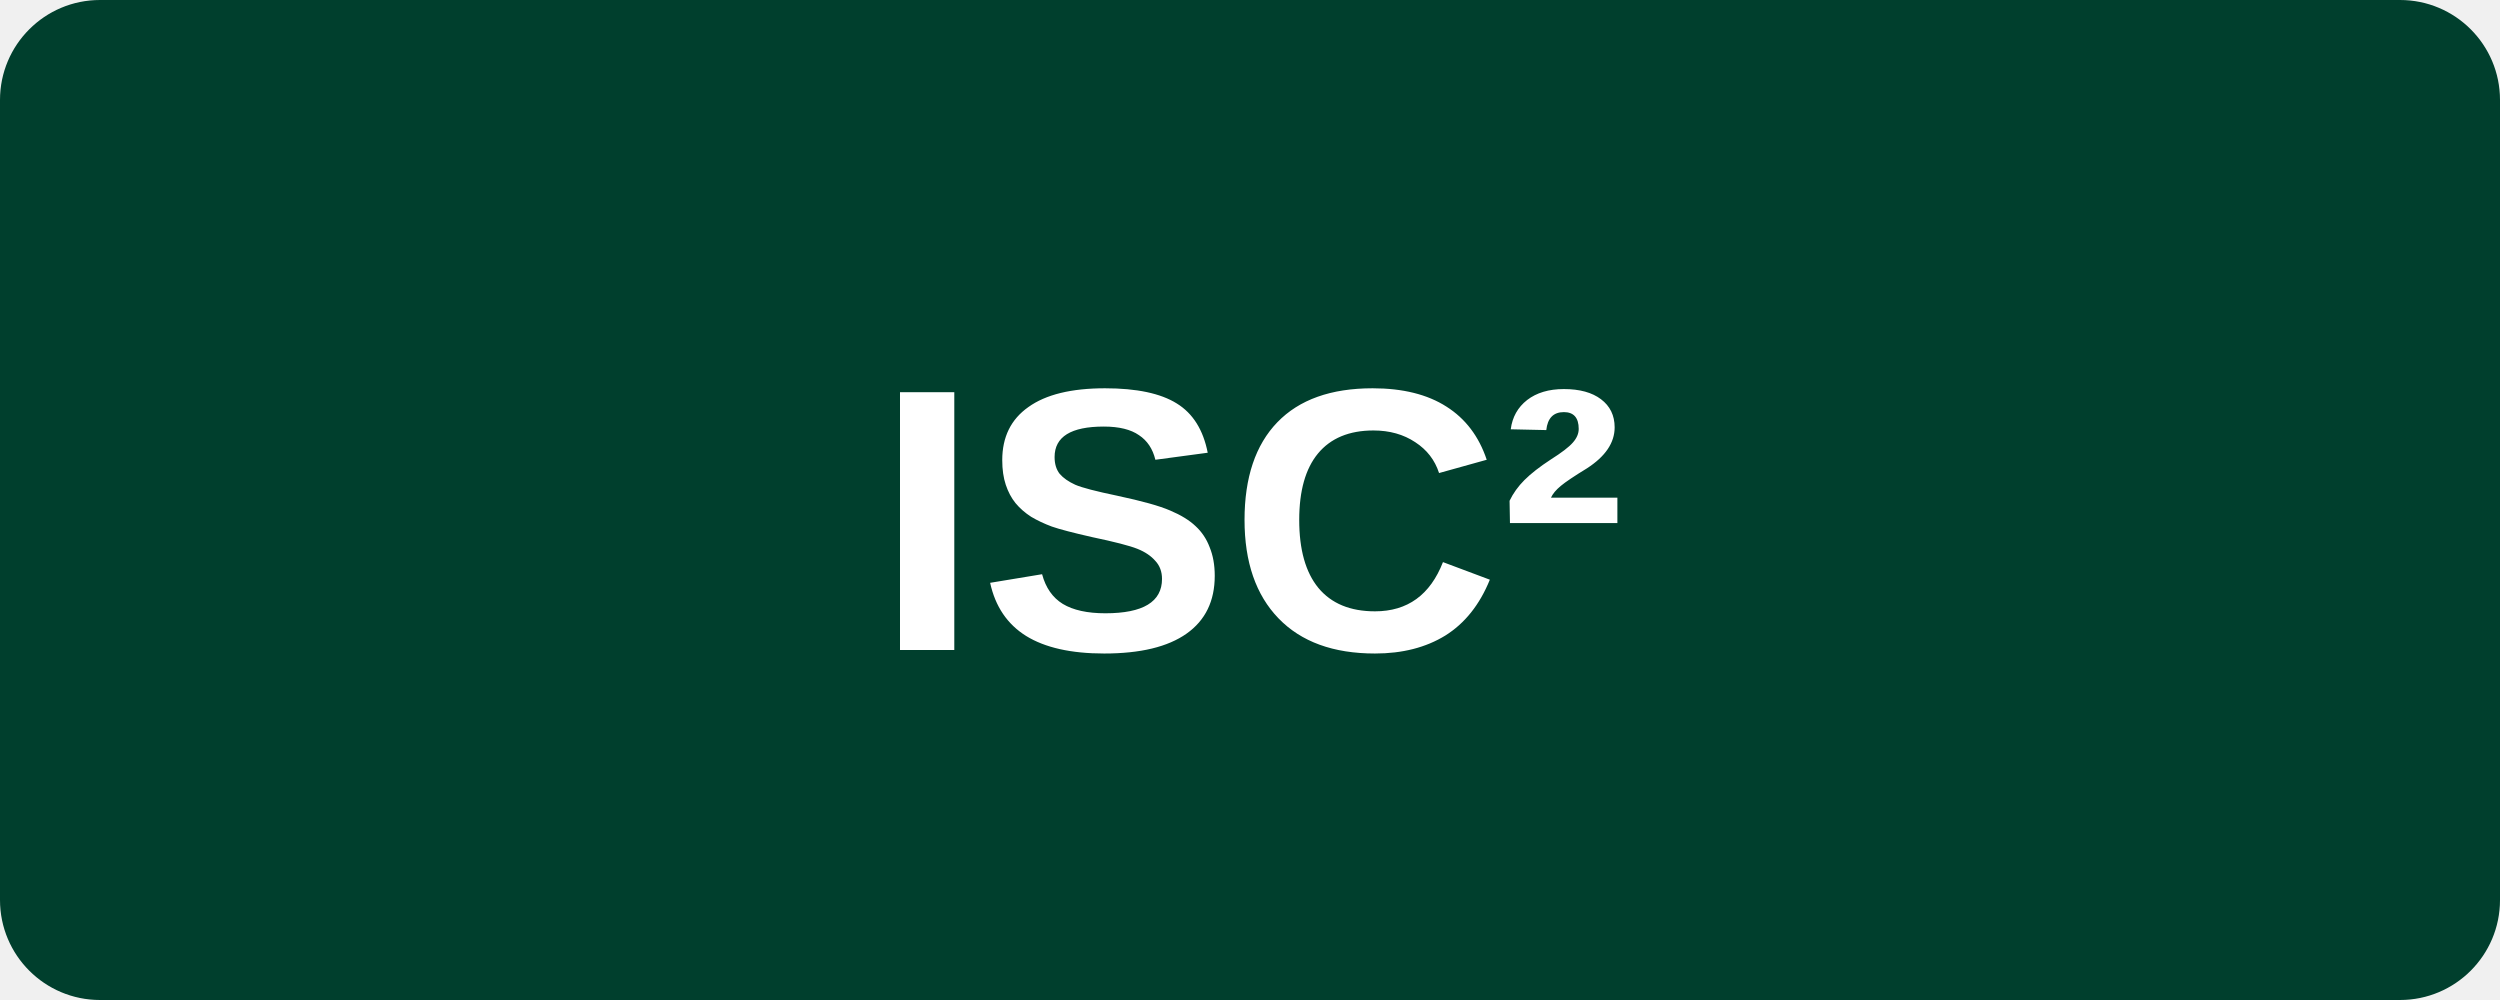
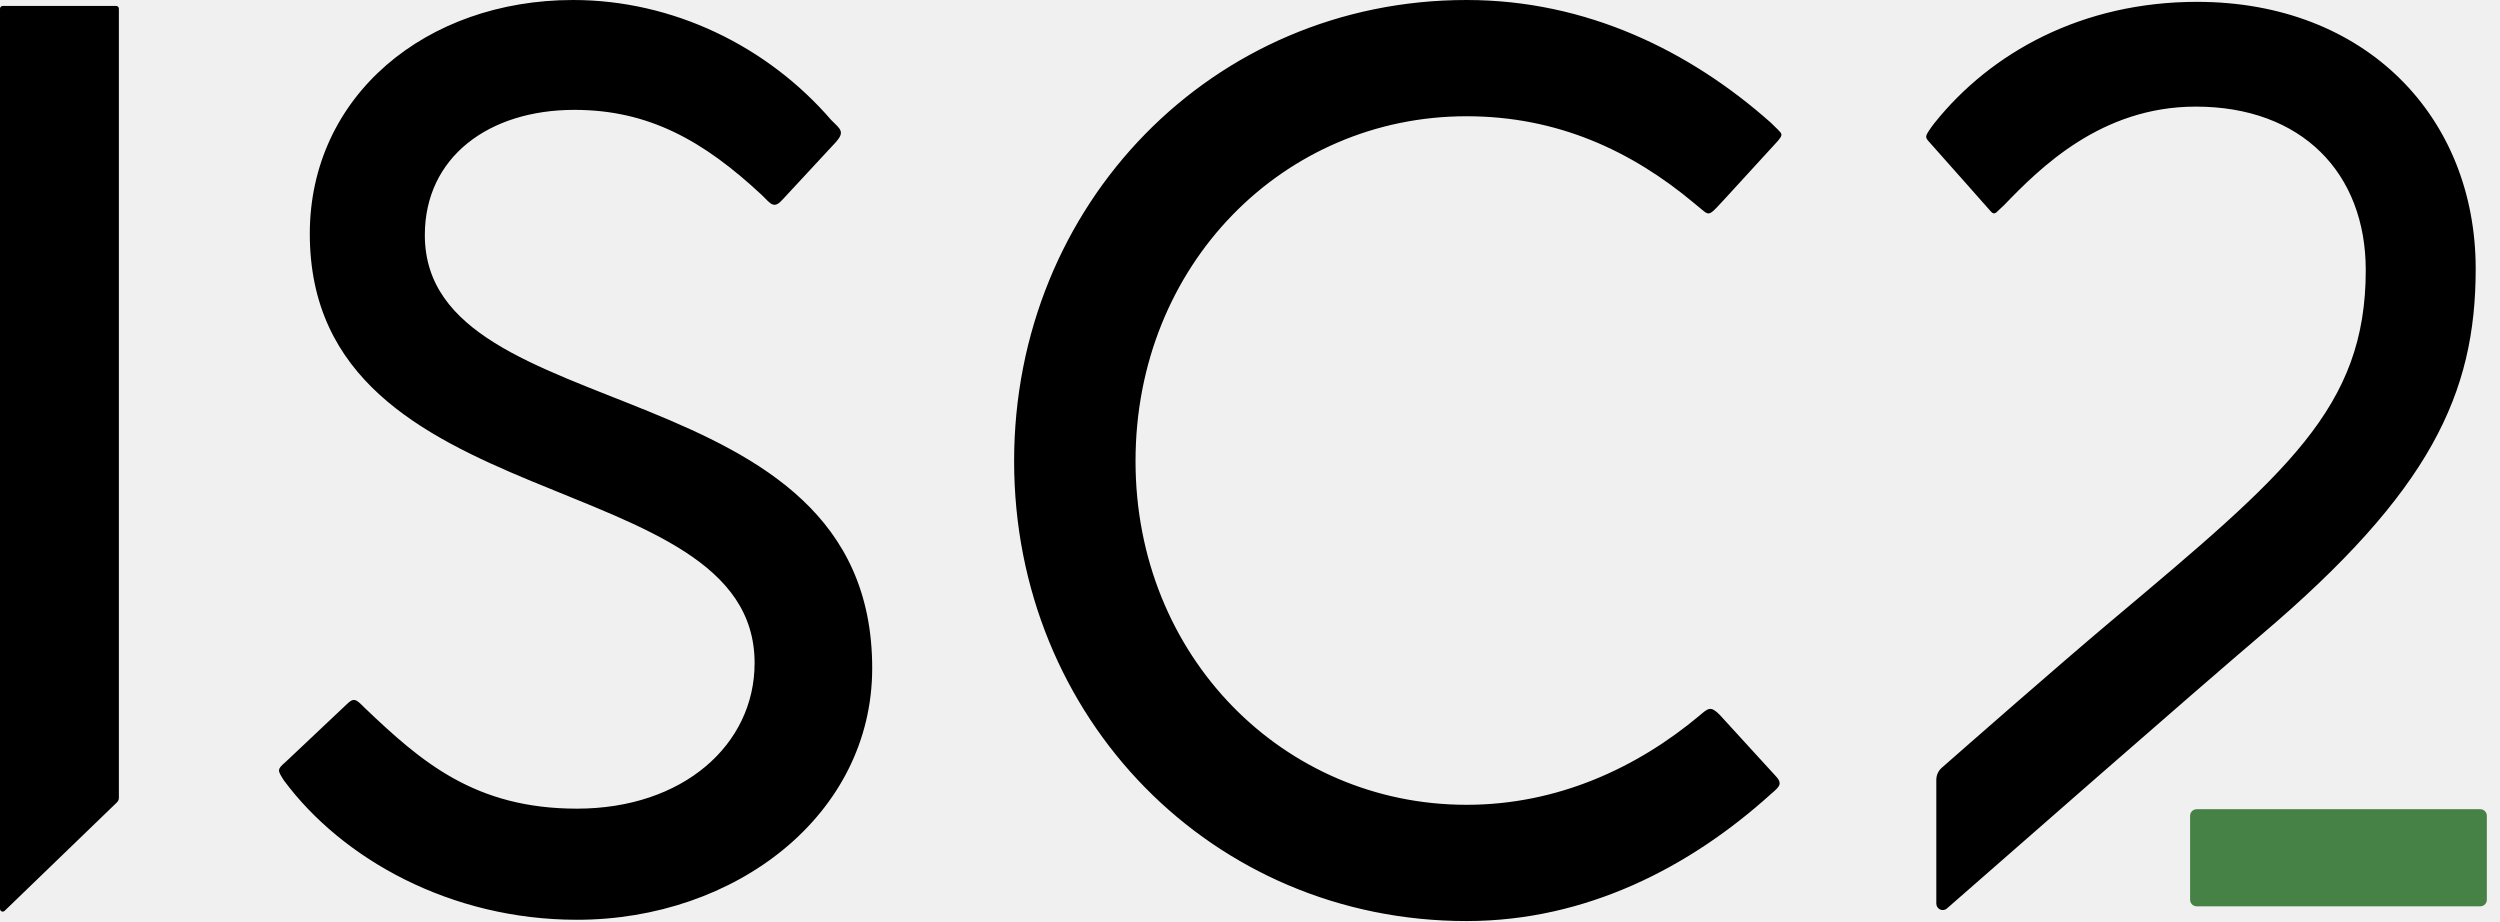
- <svg xmlns="http://www.w3.org/2000/svg" viewBox="0 0 100 40">
-   <rect width="100" height="40" rx="4" fill="#003F2D" />
-   <text x="50" y="26" text-anchor="middle" font-family="Arial, sans-serif" font-weight="bold" font-size="15" fill="white">ISC²</text>
+ <svg xmlns="http://www.w3.org/2000/svg" width="76" height="28" viewBox="0 0 76 28" fill="none">
+   <path d="M3.614 0.264V24.253C3.614 24.306 3.592 24.357 3.554 24.393L0.14 27.69C0.088 27.74 0 27.703 0 27.63V0.264C0 0.218 0.037 0.181 0.083 0.181H3.531C3.577 0.181 3.614 0.218 3.614 0.264ZM12.915 7.146C12.915 4.777 14.858 3.34 17.461 3.34C19.715 3.34 21.386 4.272 23.173 5.942C23.445 6.214 23.532 6.363 23.804 6.052L25.419 4.311C25.691 4 25.543 3.922 25.271 3.651C23.328 1.398 20.453 0 17.422 0C12.954 0 9.418 2.913 9.418 7.107C9.418 15.884 22.94 14.058 22.94 20.155C22.94 22.641 20.764 24.583 17.539 24.583C14.436 24.583 12.802 23.155 11.092 21.524C10.82 21.252 10.761 21.188 10.528 21.422L8.683 23.163C8.411 23.397 8.437 23.416 8.632 23.727C10.399 26.109 13.692 27.961 17.539 27.961C22.357 27.961 26.515 24.777 26.515 20.311C26.515 11.068 12.915 13.126 12.915 7.146L12.915 7.146ZM44.584 3.534C47.342 3.534 49.596 4.583 51.5 6.175C51.544 6.213 51.696 6.336 51.743 6.376C51.929 6.533 51.964 6.54 52.188 6.309C52.243 6.252 52.402 6.08 52.402 6.08L54.034 4.298C54.209 4.093 54.179 4.078 54.053 3.945C54.001 3.891 53.91 3.807 53.831 3.728C51.383 1.554 48.236 0 44.584 0C36.851 0 30.829 6.214 30.829 14.02C30.829 21.826 36.851 28 44.584 28C48.236 28 51.391 26.35 53.838 24.137C54.11 23.904 54.213 23.82 53.941 23.548L52.278 21.729C52.006 21.457 51.935 21.521 51.663 21.755C49.759 23.347 47.342 24.466 44.583 24.466C39.027 24.466 34.52 19.961 34.52 14.019C34.52 8.039 39.027 3.534 44.584 3.534ZM66.79 0.056C63.293 0.056 60.521 1.599 58.812 3.735C58.765 3.789 58.661 3.94 58.63 3.988C58.505 4.183 58.541 4.197 58.718 4.394C59.158 4.885 60.529 6.437 60.529 6.437C60.587 6.498 60.641 6.5 60.69 6.456C60.745 6.408 60.863 6.295 60.928 6.232C62.016 5.105 63.876 3.241 66.751 3.241C69.976 3.241 71.919 5.26 71.919 8.212C71.919 12.4 69.518 14.392 64.171 18.886C62.616 20.193 59.745 22.711 59.029 23.341C58.923 23.434 58.864 23.567 58.864 23.707V27.47C58.864 27.638 59.061 27.728 59.187 27.617C60.663 26.324 66.763 20.98 68.745 19.297C73.877 14.939 75.261 11.979 75.261 8.173C75.261 3.552 71.919 0.056 66.79 0.056L66.79 0.056Z" fill="black" />
+   <path d="M75.4 24.6H66.779C66.669 24.6 66.579 24.69 66.579 24.8V27.352C66.579 27.462 66.669 27.552 66.779 27.552H75.4C75.511 27.552 75.6 27.462 75.6 27.352V24.8C75.6 24.69 75.511 24.6 75.4 24.6Z" fill="#468145" />
</svg>
